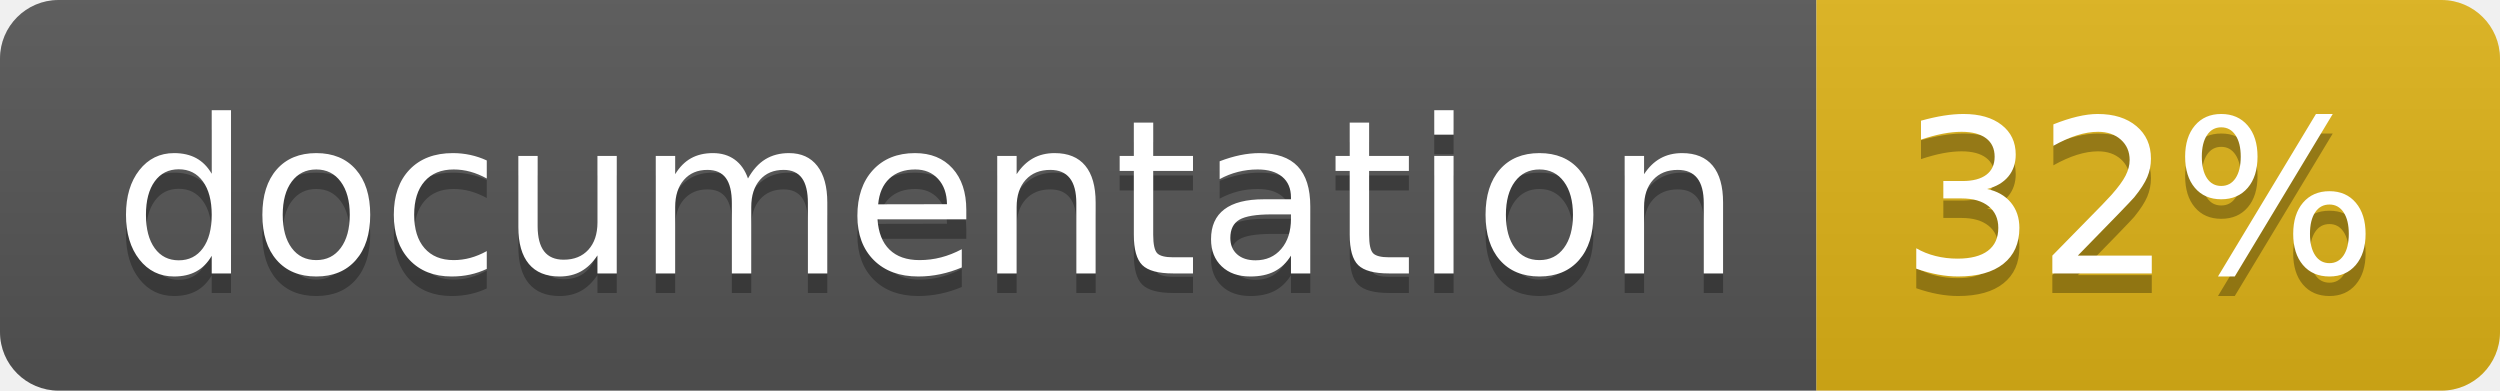
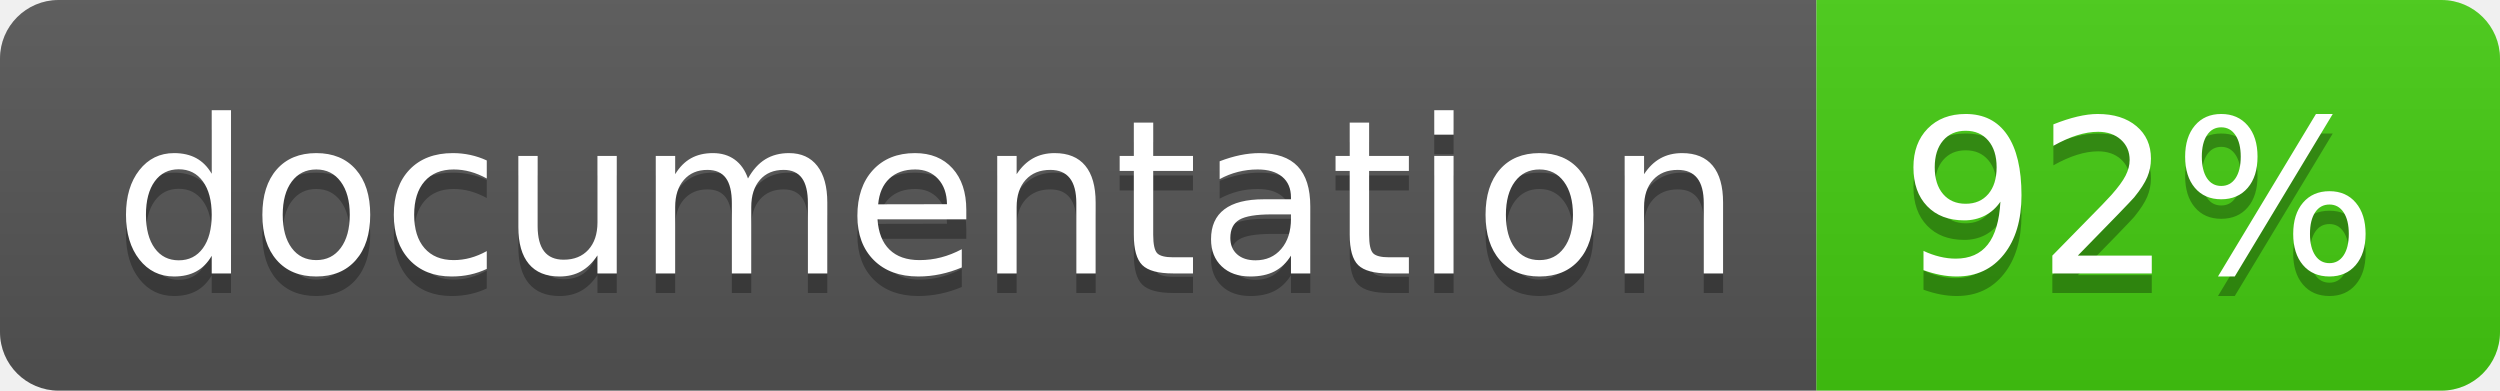
<svg xmlns="http://www.w3.org/2000/svg" width="128" height="20">
  <linearGradient id="b" x2="0" y2="100%">
    <stop offset="0" stop-color="#bbb" stop-opacity=".1" />
    <stop offset="1" stop-opacity=".1" />
  </linearGradient>
  <clipPath id="a">
    <rect width="128" height="20" rx="3" fill="#fff" />
  </clipPath>
  <g clip-path="url(#a)">
    <path fill="#555" d="M0 0h93v20H0z" />
-     <path fill="#dfb317" d="M93 0h35v20H93z" />
+     <path fill="#4c1" d="M93 0h35v20H93z" />
    <path fill="url(#b)" d="M0 0h128v20H0z" />
  </g>
  <g fill="#fff" text-anchor="middle" font-family="DejaVu Sans,Verdana,Geneva,sans-serif" font-size="110">
    <text x="475" y="150" fill="#010101" fill-opacity=".3" transform="scale(.1)" textLength="830">
      documentation
    </text>
    <text x="475" y="140" transform="scale(.1)" textLength="830">
      documentation
    </text>
    <text x="1095" y="150" fill="#010101" fill-opacity=".3" transform="scale(.1)" textLength="250">
-       32%
+       92%
    </text>
    <text x="1095" y="140" transform="scale(.1)" textLength="250">
-       32%
+       92%
    </text>
  </g>
</svg>
